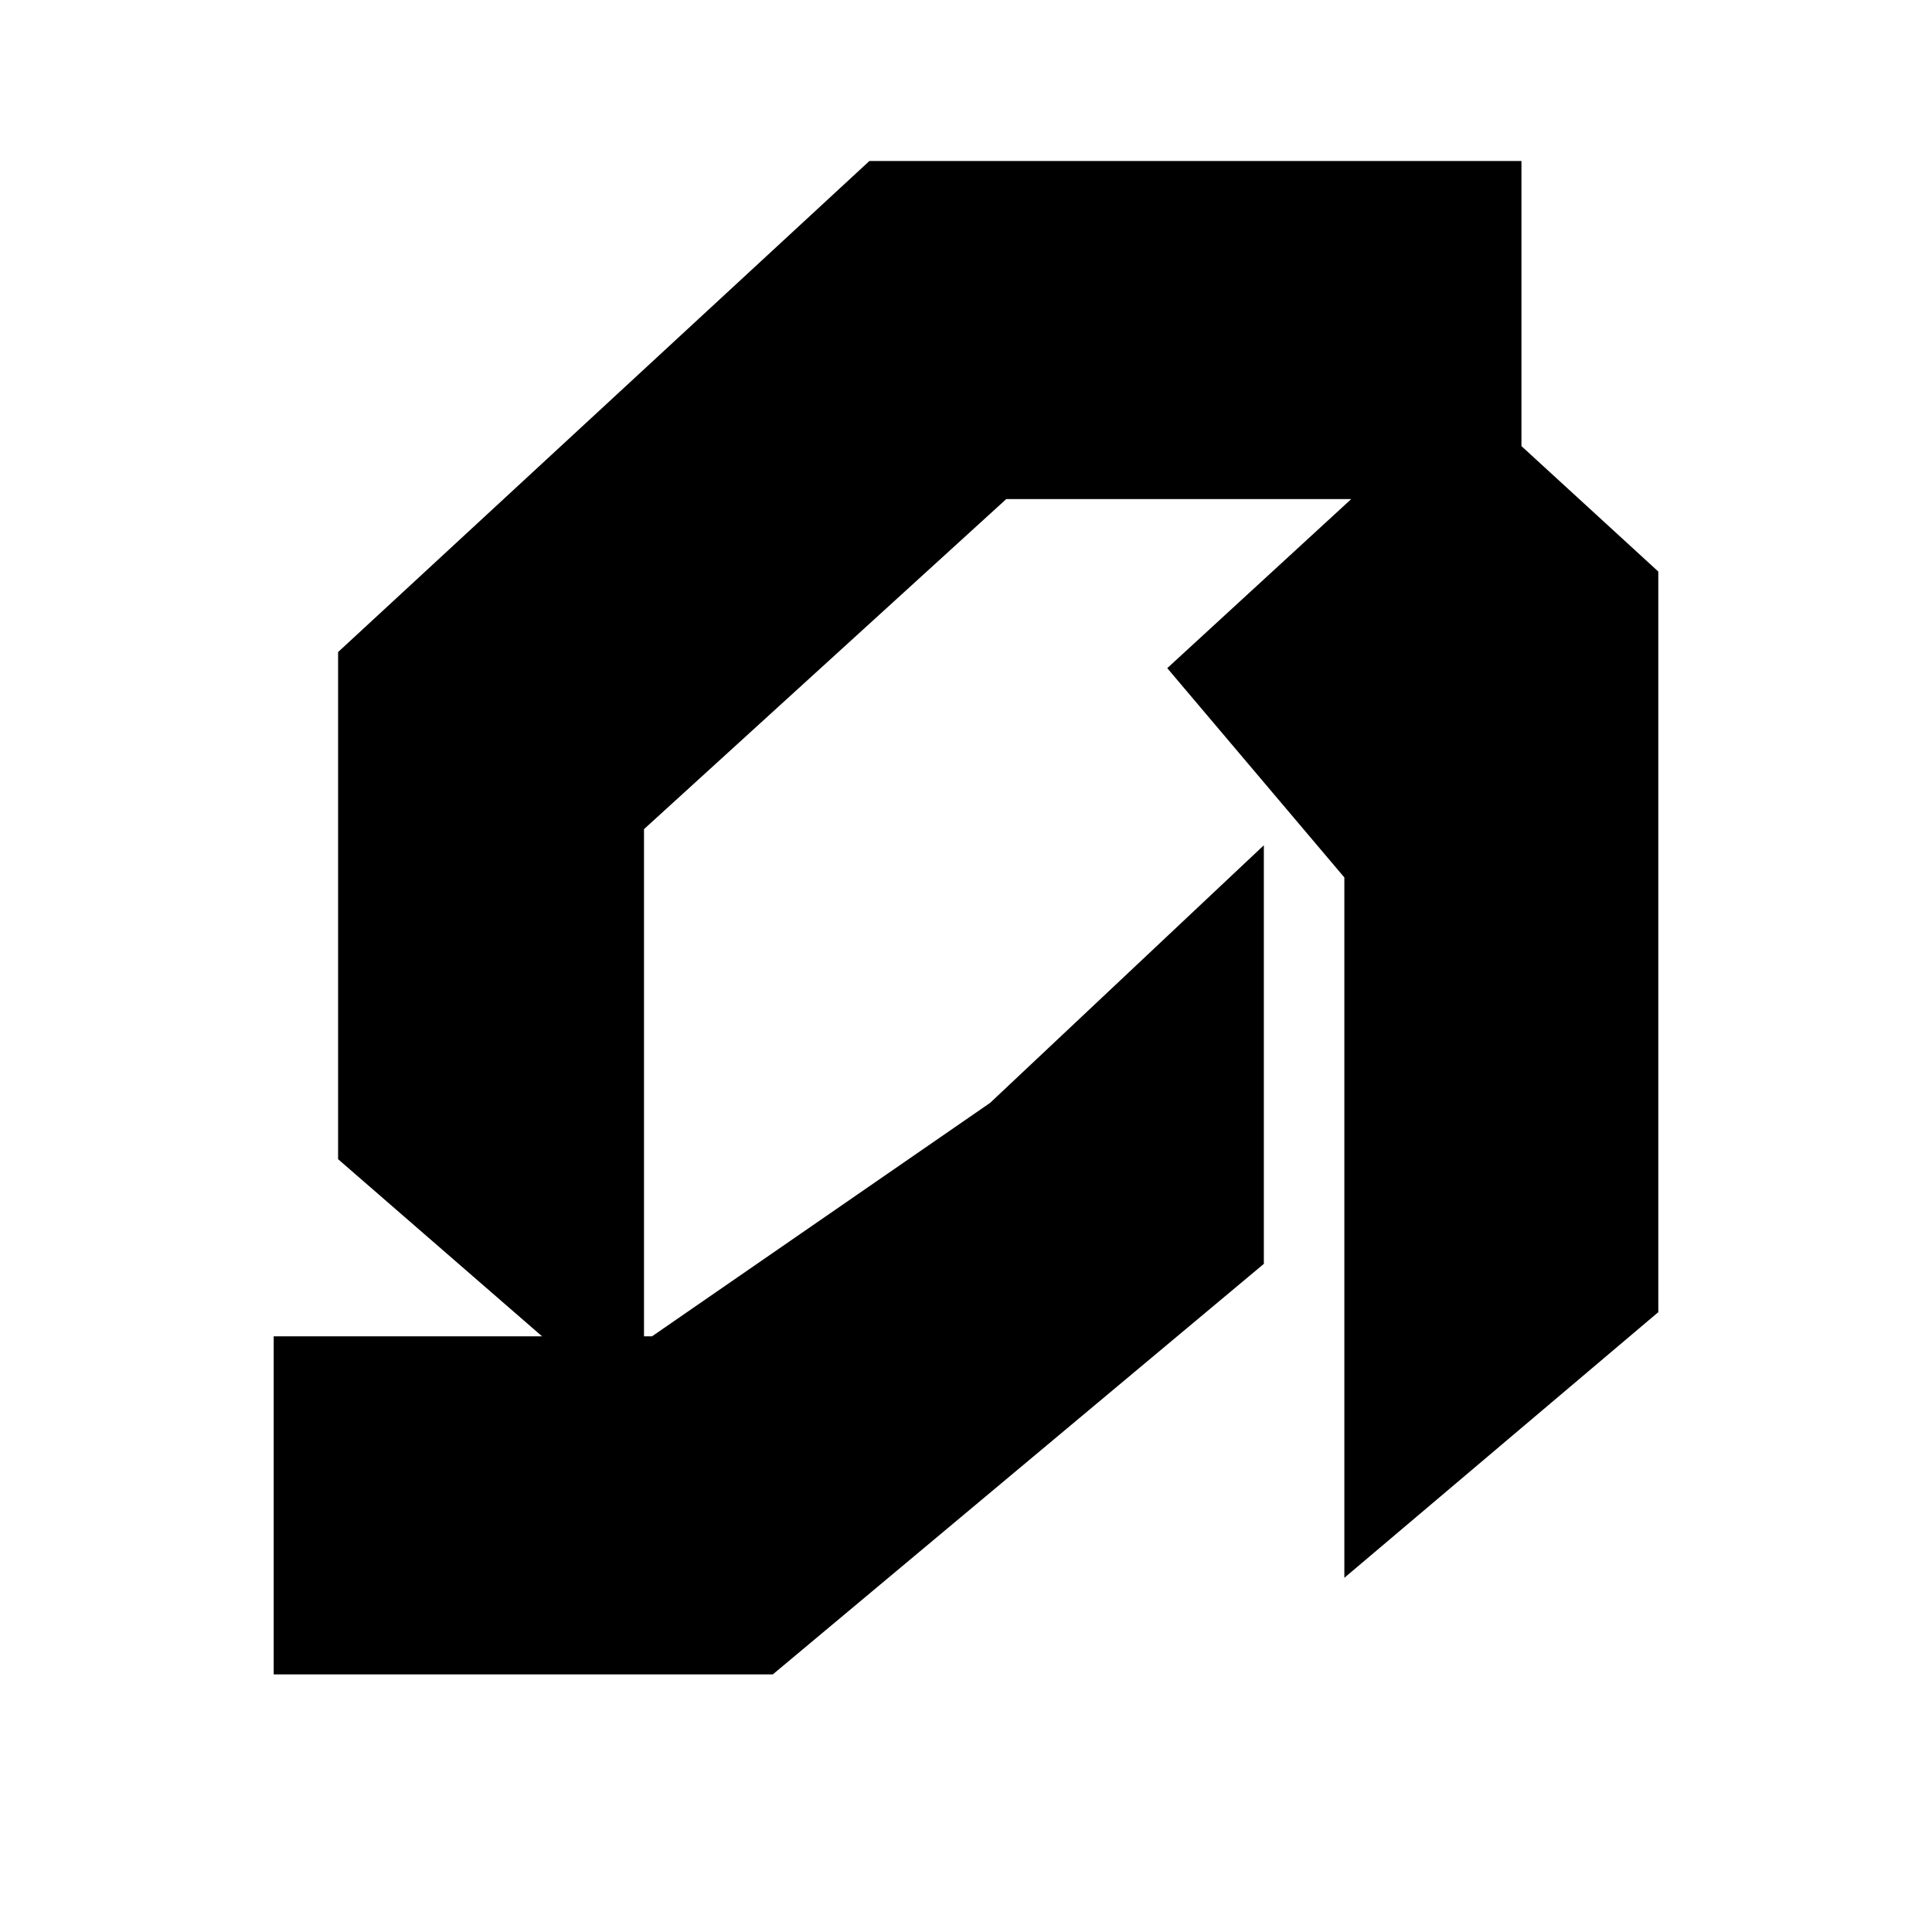
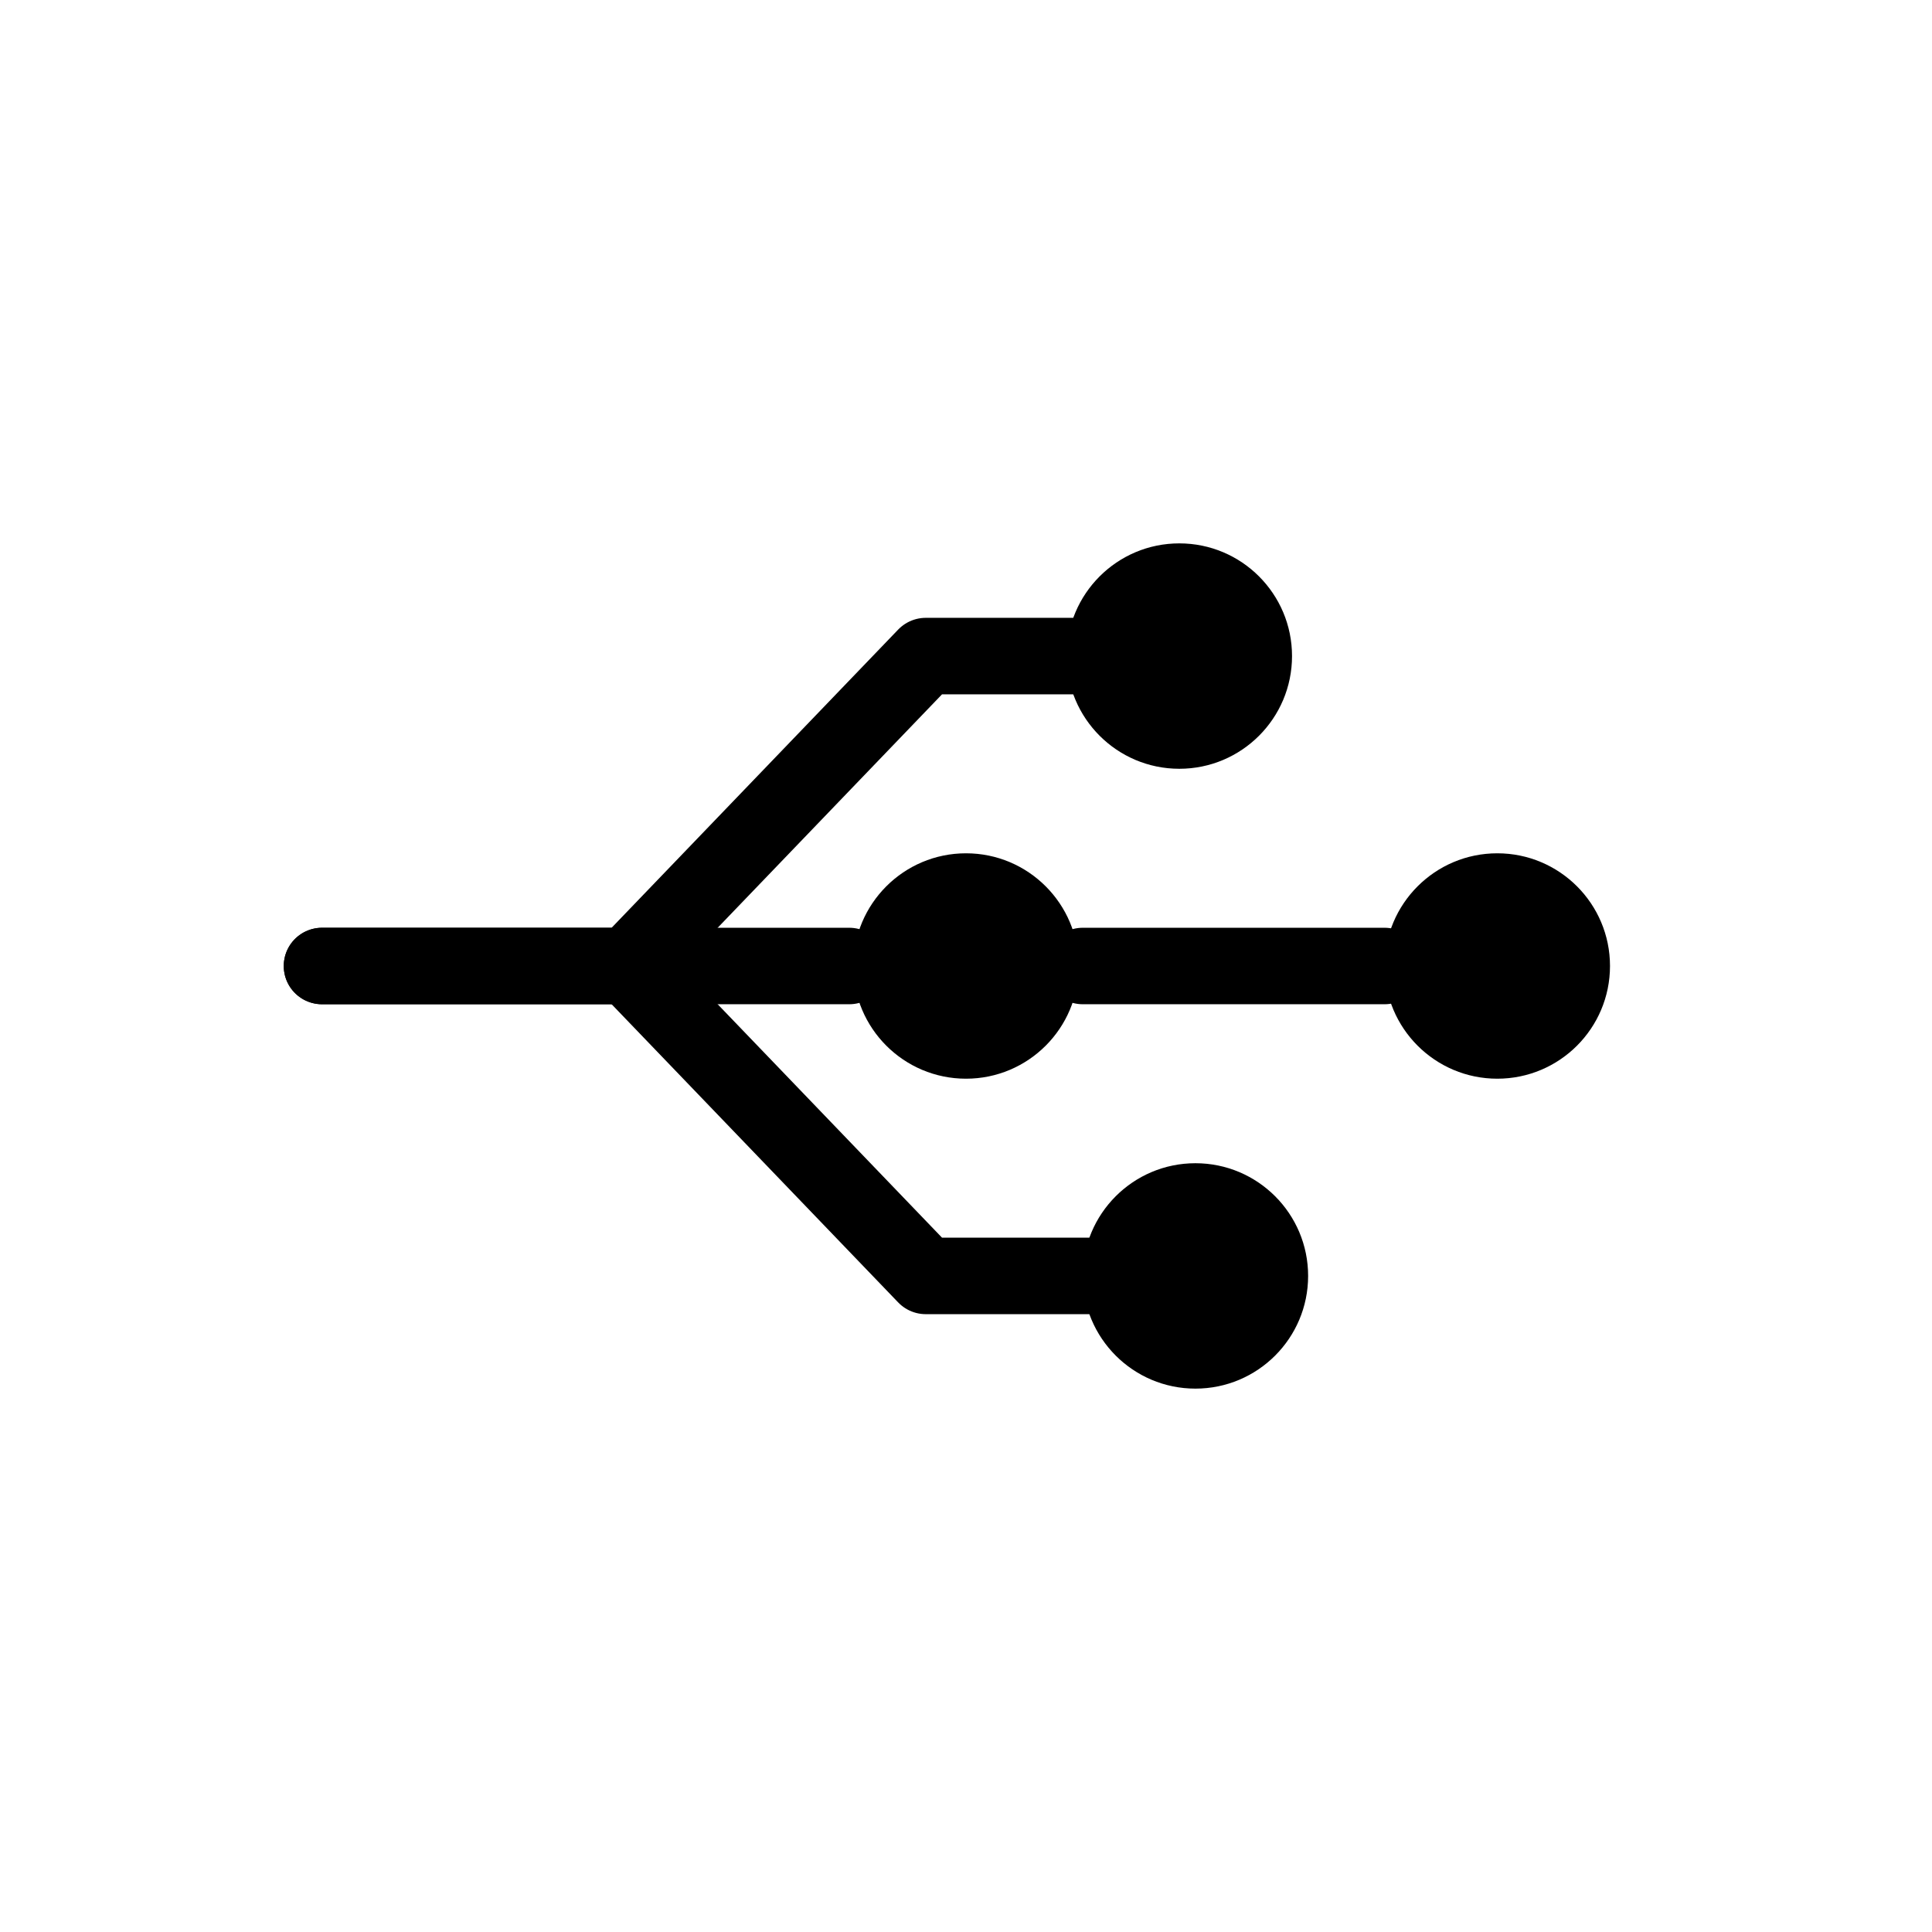
<svg xmlns="http://www.w3.org/2000/svg" viewBox="0 0 24 24">
-   <path fill="currentColor" d="M4.2 8.1 10.8 2h8.1v4.2h-6.4L8 10.3v7.4l-3.8-3.3V8.1Zm8.1 5.6 3.4-3.2v5.2l-6.1 5.1H3.4v-4.2h4.7l4.2-2.9Zm2.2-5.4 3.7-3.4 2.4 2.2v9.2l-3.9 3.3v-8.7l-2.2-2.6Z" />
+   <g fill="none" stroke="currentColor" stroke-linecap="round" stroke-linejoin="round" stroke-width="0.95">
+     <path d="M4 12h3.8l3.7-3.85h2.9" />
+     <path d="M4 12h6.55" />
+     <path d="M13.45 12h3.75" />
+     <path d="m7.8 12 3.7 3.85h3.35" />
+   </g>
+   <g fill="currentColor">
+     <circle cx="14.65" cy="8.15" r="1.4" />
+     <circle cx="12" cy="12" r="1.4" />
+     <circle cx="18.6" cy="12" r="1.4" />
+     <circle cx="14.85" cy="15.85" r="1.4" />
+   </g>
</svg>
